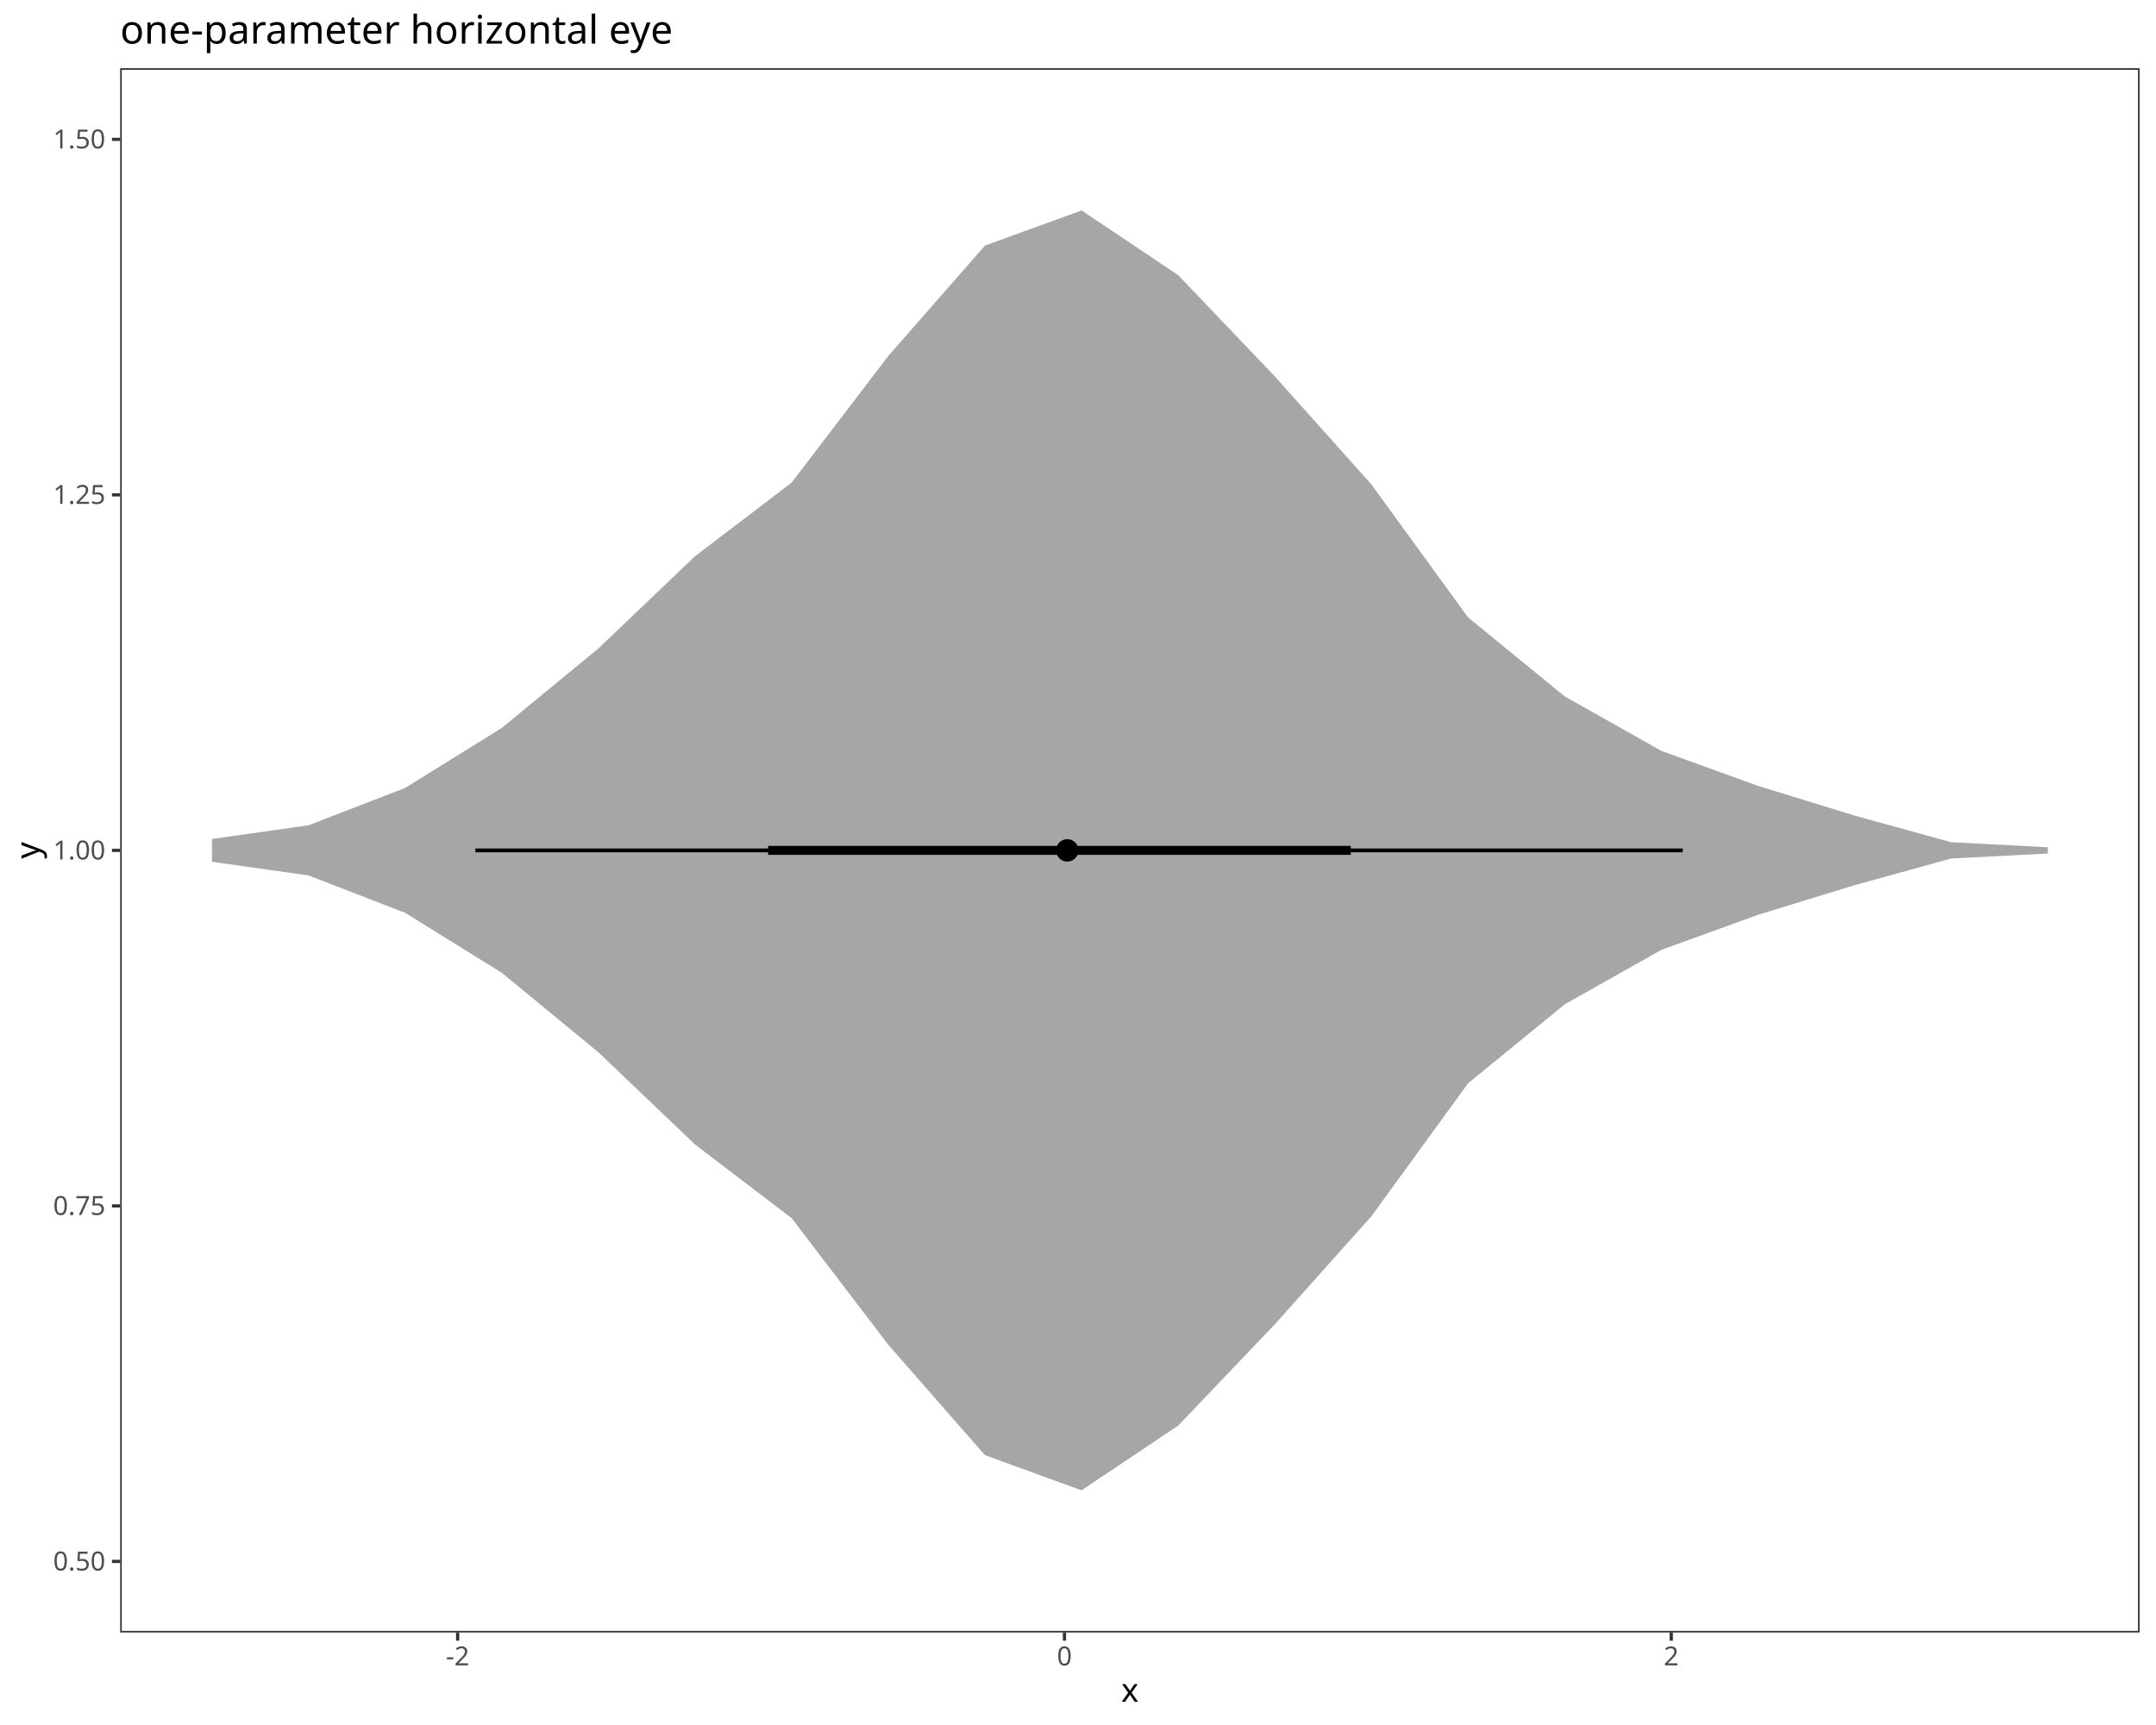
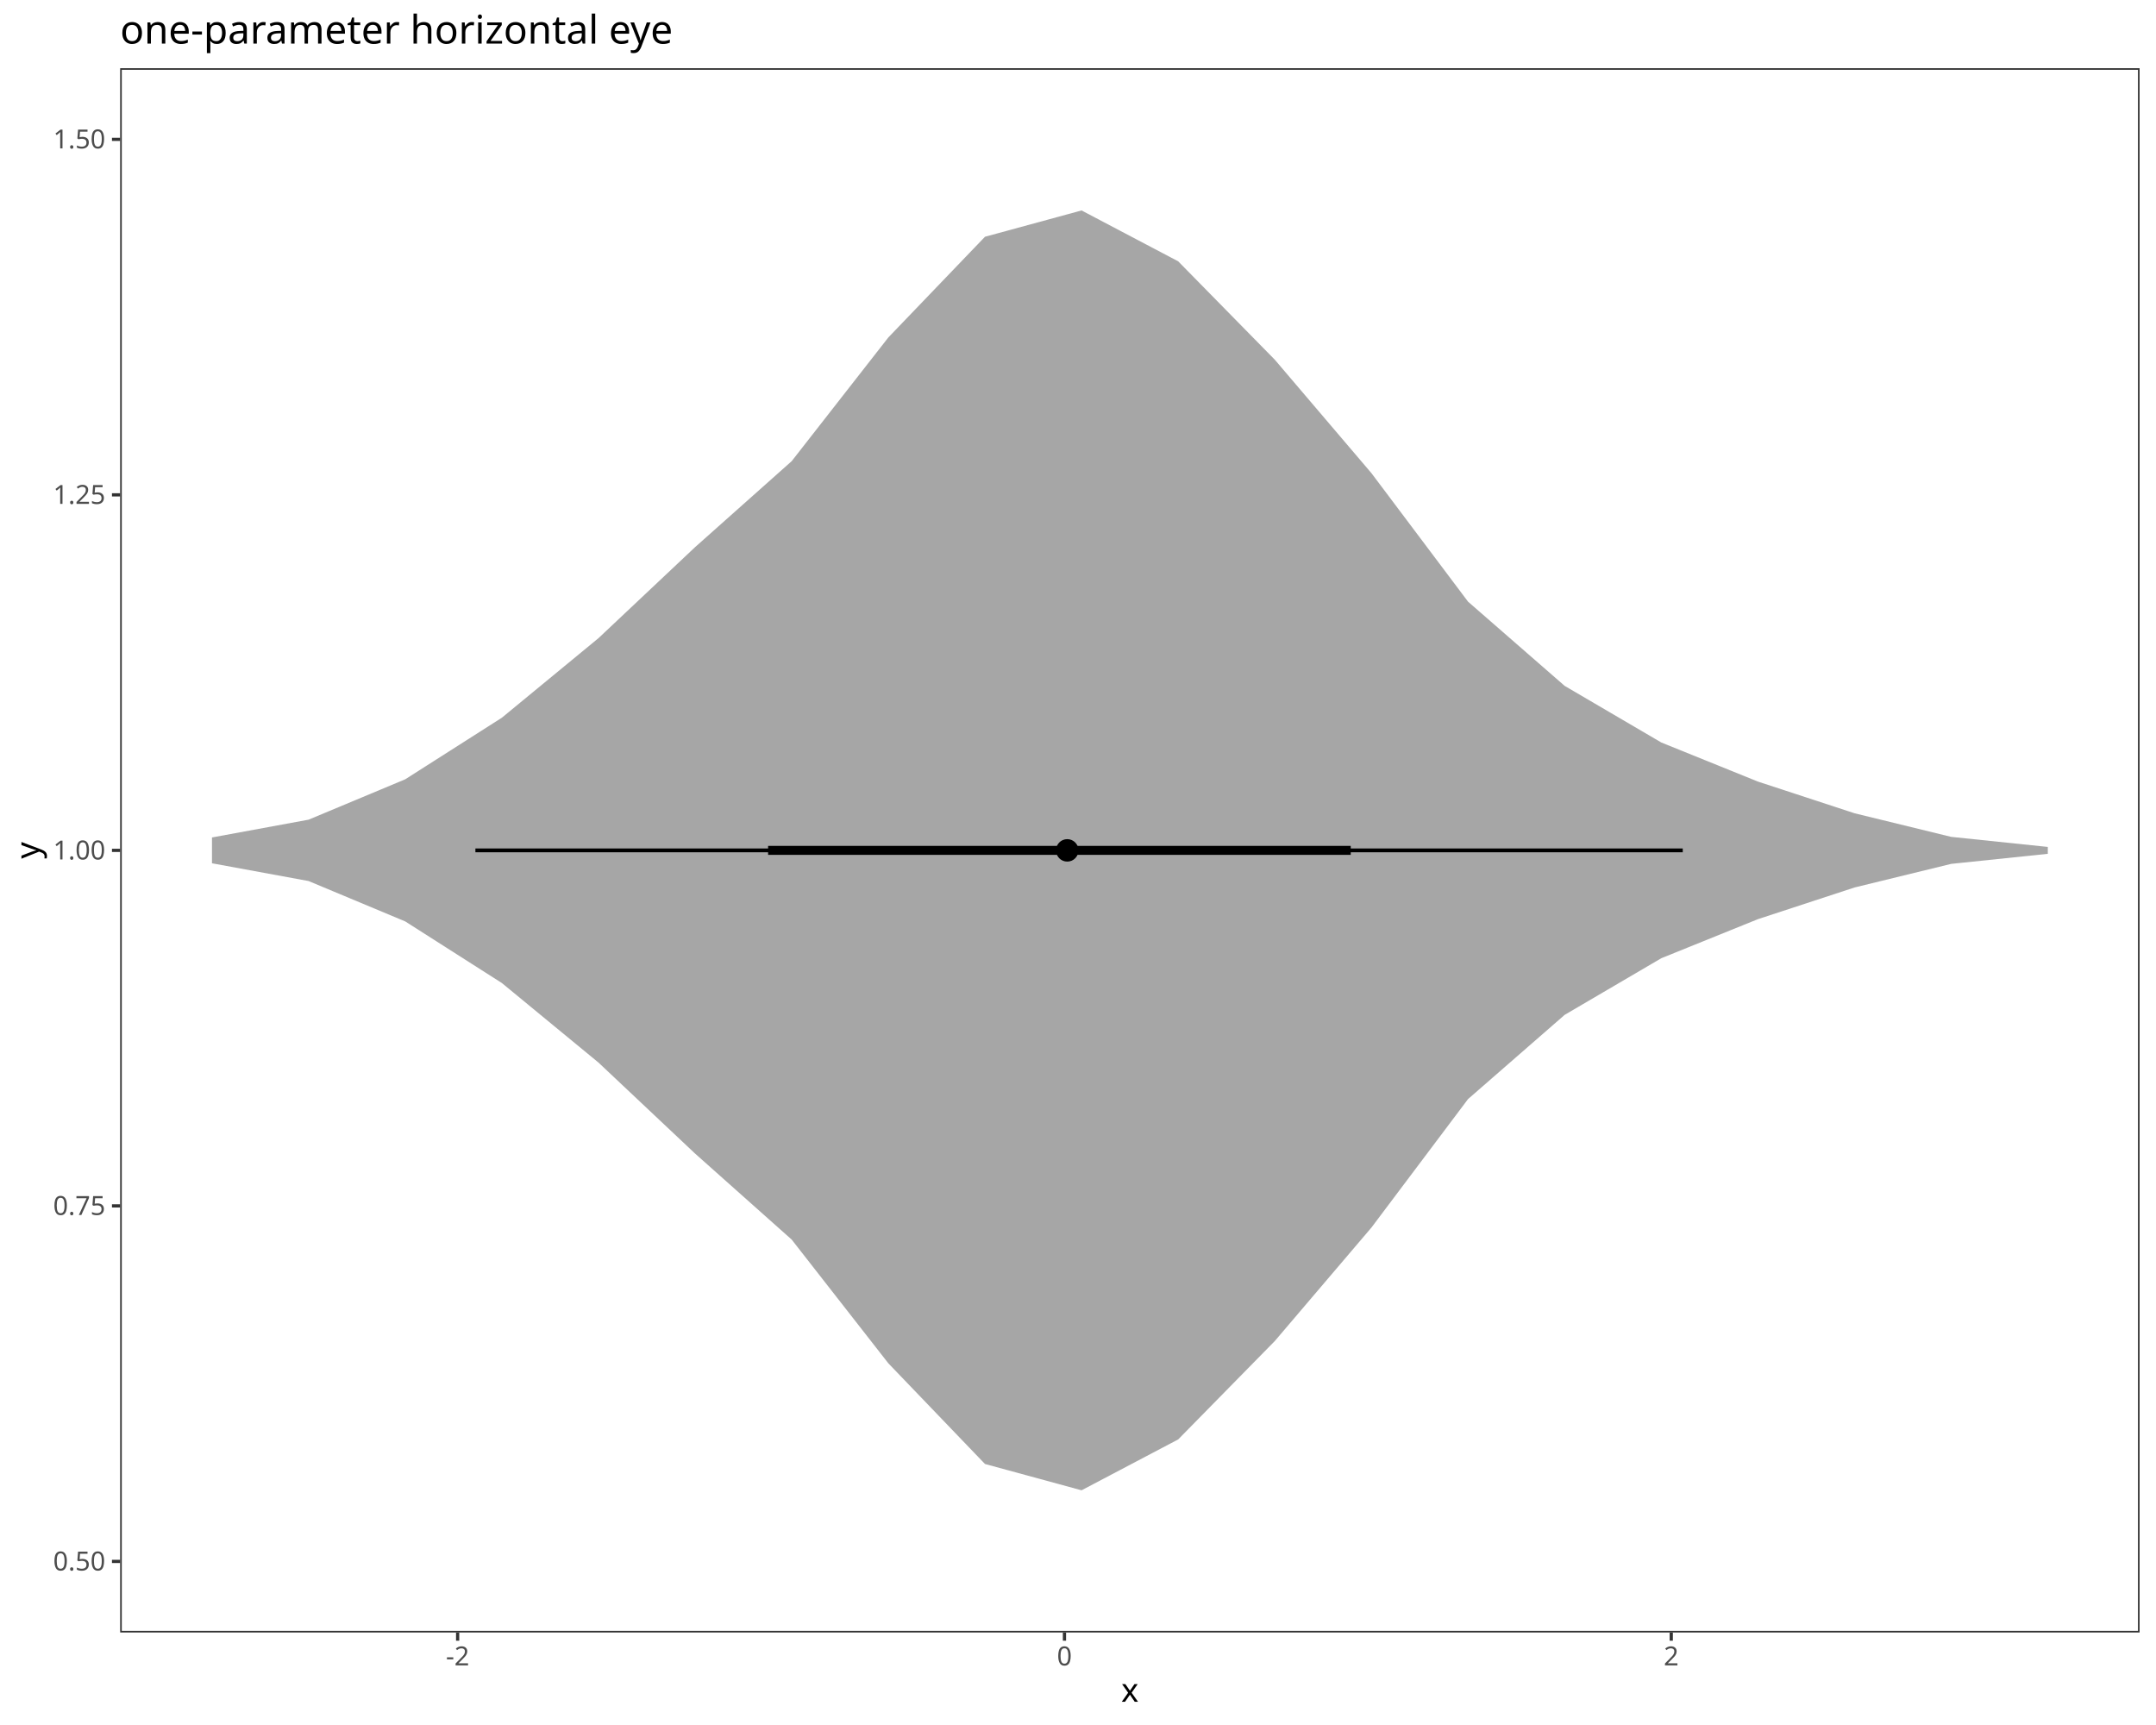
<svg xmlns="http://www.w3.org/2000/svg" class="svglite" data-engine-version="2.0" width="720.00pt" height="576.00pt" viewBox="0 0 720.00 576.00">
  <defs>
    <style type="text/css">
    .svglite line, .svglite polyline, .svglite polygon, .svglite path, .svglite rect, .svglite circle {
      fill: none;
      stroke: #000000;
      stroke-linecap: round;
      stroke-linejoin: round;
      stroke-miterlimit: 10.00;
    }
  </style>
  </defs>
  <rect width="100%" height="100%" style="stroke: none; fill: #FFFFFF;" />
  <defs>
    <clipPath id="cpMC4wMHw3MjAuMDB8MC4wMHw1NzYuMDA=">
      <rect x="0.00" y="0.00" width="720.00" height="576.00" />
    </clipPath>
  </defs>
  <g clip-path="url(#cpMC4wMHw3MjAuMDB8MC4wMHw1NzYuMDA=)">
    <rect x="0.00" y="0.00" width="720.00" height="576.00" style="stroke-width: 1.07; stroke: #FFFFFF; fill: #FFFFFF;" />
  </g>
  <defs>
    <clipPath id="cpNDAuMTN8NzE0LjUyfDIyLjc4fDU0NS4xMQ==">
      <rect x="40.13" y="22.78" width="674.39" height="522.33" />
    </clipPath>
  </defs>
  <g clip-path="url(#cpNDAuMTN8NzE0LjUyfDIyLjc4fDU0NS4xMQ==)">
    <rect x="40.13" y="22.78" width="674.39" height="522.33" style="stroke-width: 1.07; stroke: none; fill: #FFFFFF;" />
-     <polygon points="70.79,280.14 103.05,275.57 135.32,263.09 167.59,243.06 199.86,216.50 232.12,185.72 264.39,161.13 296.66,118.85 328.93,82.00 361.19,70.27 393.46,91.87 425.73,125.69 458.00,161.78 490.26,206.16 522.53,232.53 554.80,250.72 587.06,262.41 619.33,272.33 651.60,281.23 683.87,282.90 683.87,285.00 651.60,286.67 619.33,295.57 587.06,305.48 554.80,317.18 522.53,335.36 490.26,361.73 458.00,406.11 425.73,442.21 393.46,476.03 361.19,497.63 328.93,485.90 296.66,449.05 264.39,406.77 232.12,382.18 199.86,351.39 167.59,324.84 135.32,304.81 103.05,292.33 70.79,287.76 " style="stroke-width: 2.13; stroke: none; fill: #A6A6A6;" />
+     <polygon points="70.79,279.64 103.05,273.70 135.32,260.22 167.59,239.66 199.86,213.09 232.12,182.70 264.39,153.98 296.66,112.68 328.93,79.06 361.19,70.27 393.46,87.26 425.73,120.12 458.00,158.00 490.26,200.91 522.53,229.03 554.80,247.93 587.06,260.98 619.33,271.56 651.60,279.44 683.87,282.80 683.87,285.10 651.60,288.46 619.33,296.34 587.06,306.92 554.80,319.96 522.53,338.87 490.26,366.99 458.00,409.89 425.73,447.78 393.46,480.64 361.19,497.63 328.93,488.84 296.66,455.22 264.39,413.92 232.12,385.19 199.86,354.80 167.59,328.24 135.32,307.67 103.05,294.19 70.79,288.26 " style="stroke-width: 2.13; stroke: none; fill: #A6A6A6;" />
    <line x1="158.76" y1="283.95" x2="561.96" y2="283.95" style="stroke-width: 1.28; stroke-linecap: butt;" />
    <line x1="256.51" y1="283.95" x2="451.08" y2="283.95" style="stroke-width: 2.99; stroke-linecap: butt;" />
    <circle cx="356.41" cy="283.95" r="1.68" style="stroke-width: 1.06; fill: #000000;" />
    <circle cx="356.41" cy="283.95" r="3.22" style="stroke-width: 1.06; fill: #000000;" />
    <rect x="40.13" y="22.78" width="674.39" height="522.33" style="stroke-width: 1.07; stroke: #333333;" />
  </g>
  <g clip-path="url(#cpMC4wMHw3MjAuMDB8MC4wMHw1NzYuMDA=)">
    <text x="35.20" y="524.40" text-anchor="end" style="font-size: 8.80px; fill: #4D4D4D; font-family: sans;" textLength="17.13px" lengthAdjust="spacingAndGlyphs">0.50</text>
    <text x="35.20" y="405.69" text-anchor="end" style="font-size: 8.80px; fill: #4D4D4D; font-family: sans;" textLength="17.13px" lengthAdjust="spacingAndGlyphs">0.75</text>
    <text x="35.20" y="286.98" text-anchor="end" style="font-size: 8.80px; fill: #4D4D4D; font-family: sans;" textLength="17.13px" lengthAdjust="spacingAndGlyphs">1.00</text>
    <text x="35.20" y="168.26" text-anchor="end" style="font-size: 8.80px; fill: #4D4D4D; font-family: sans;" textLength="17.13px" lengthAdjust="spacingAndGlyphs">1.25</text>
    <text x="35.20" y="49.55" text-anchor="end" style="font-size: 8.80px; fill: #4D4D4D; font-family: sans;" textLength="17.13px" lengthAdjust="spacingAndGlyphs">1.50</text>
    <polyline points="37.39,521.37 40.13,521.37 " style="stroke-width: 1.07; stroke: #333333; stroke-linecap: butt;" />
    <polyline points="37.39,402.66 40.13,402.66 " style="stroke-width: 1.07; stroke: #333333; stroke-linecap: butt;" />
    <polyline points="37.39,283.95 40.13,283.95 " style="stroke-width: 1.07; stroke: #333333; stroke-linecap: butt;" />
    <polyline points="37.39,165.24 40.13,165.24 " style="stroke-width: 1.07; stroke: #333333; stroke-linecap: butt;" />
    <polyline points="37.39,46.53 40.13,46.53 " style="stroke-width: 1.07; stroke: #333333; stroke-linecap: butt;" />
    <polyline points="152.83,547.85 152.83,545.11 " style="stroke-width: 1.07; stroke: #333333; stroke-linecap: butt;" />
    <polyline points="355.48,547.85 355.48,545.11 " style="stroke-width: 1.07; stroke: #333333; stroke-linecap: butt;" />
    <polyline points="558.12,547.85 558.12,545.11 " style="stroke-width: 1.07; stroke: #333333; stroke-linecap: butt;" />
    <text x="152.83" y="556.10" text-anchor="middle" style="font-size: 8.80px; fill: #4D4D4D; font-family: sans;" textLength="7.82px" lengthAdjust="spacingAndGlyphs">-2</text>
    <text x="355.48" y="556.10" text-anchor="middle" style="font-size: 8.80px; fill: #4D4D4D; font-family: sans;" textLength="4.89px" lengthAdjust="spacingAndGlyphs">0</text>
    <text x="558.12" y="556.10" text-anchor="middle" style="font-size: 8.80px; fill: #4D4D4D; font-family: sans;" textLength="4.89px" lengthAdjust="spacingAndGlyphs">2</text>
    <text x="377.33" y="568.24" text-anchor="middle" style="font-size: 11.00px; font-family: sans;" textLength="5.50px" lengthAdjust="spacingAndGlyphs">x</text>
    <text transform="translate(13.05,283.95) rotate(-90)" text-anchor="middle" style="font-size: 11.00px; font-family: sans;" textLength="5.50px" lengthAdjust="spacingAndGlyphs">y</text>
    <text x="40.13" y="14.56" style="font-size: 13.20px; font-family: sans;" textLength="172.45px" lengthAdjust="spacingAndGlyphs">one-parameter horizontal eye</text>
  </g>
</svg>
